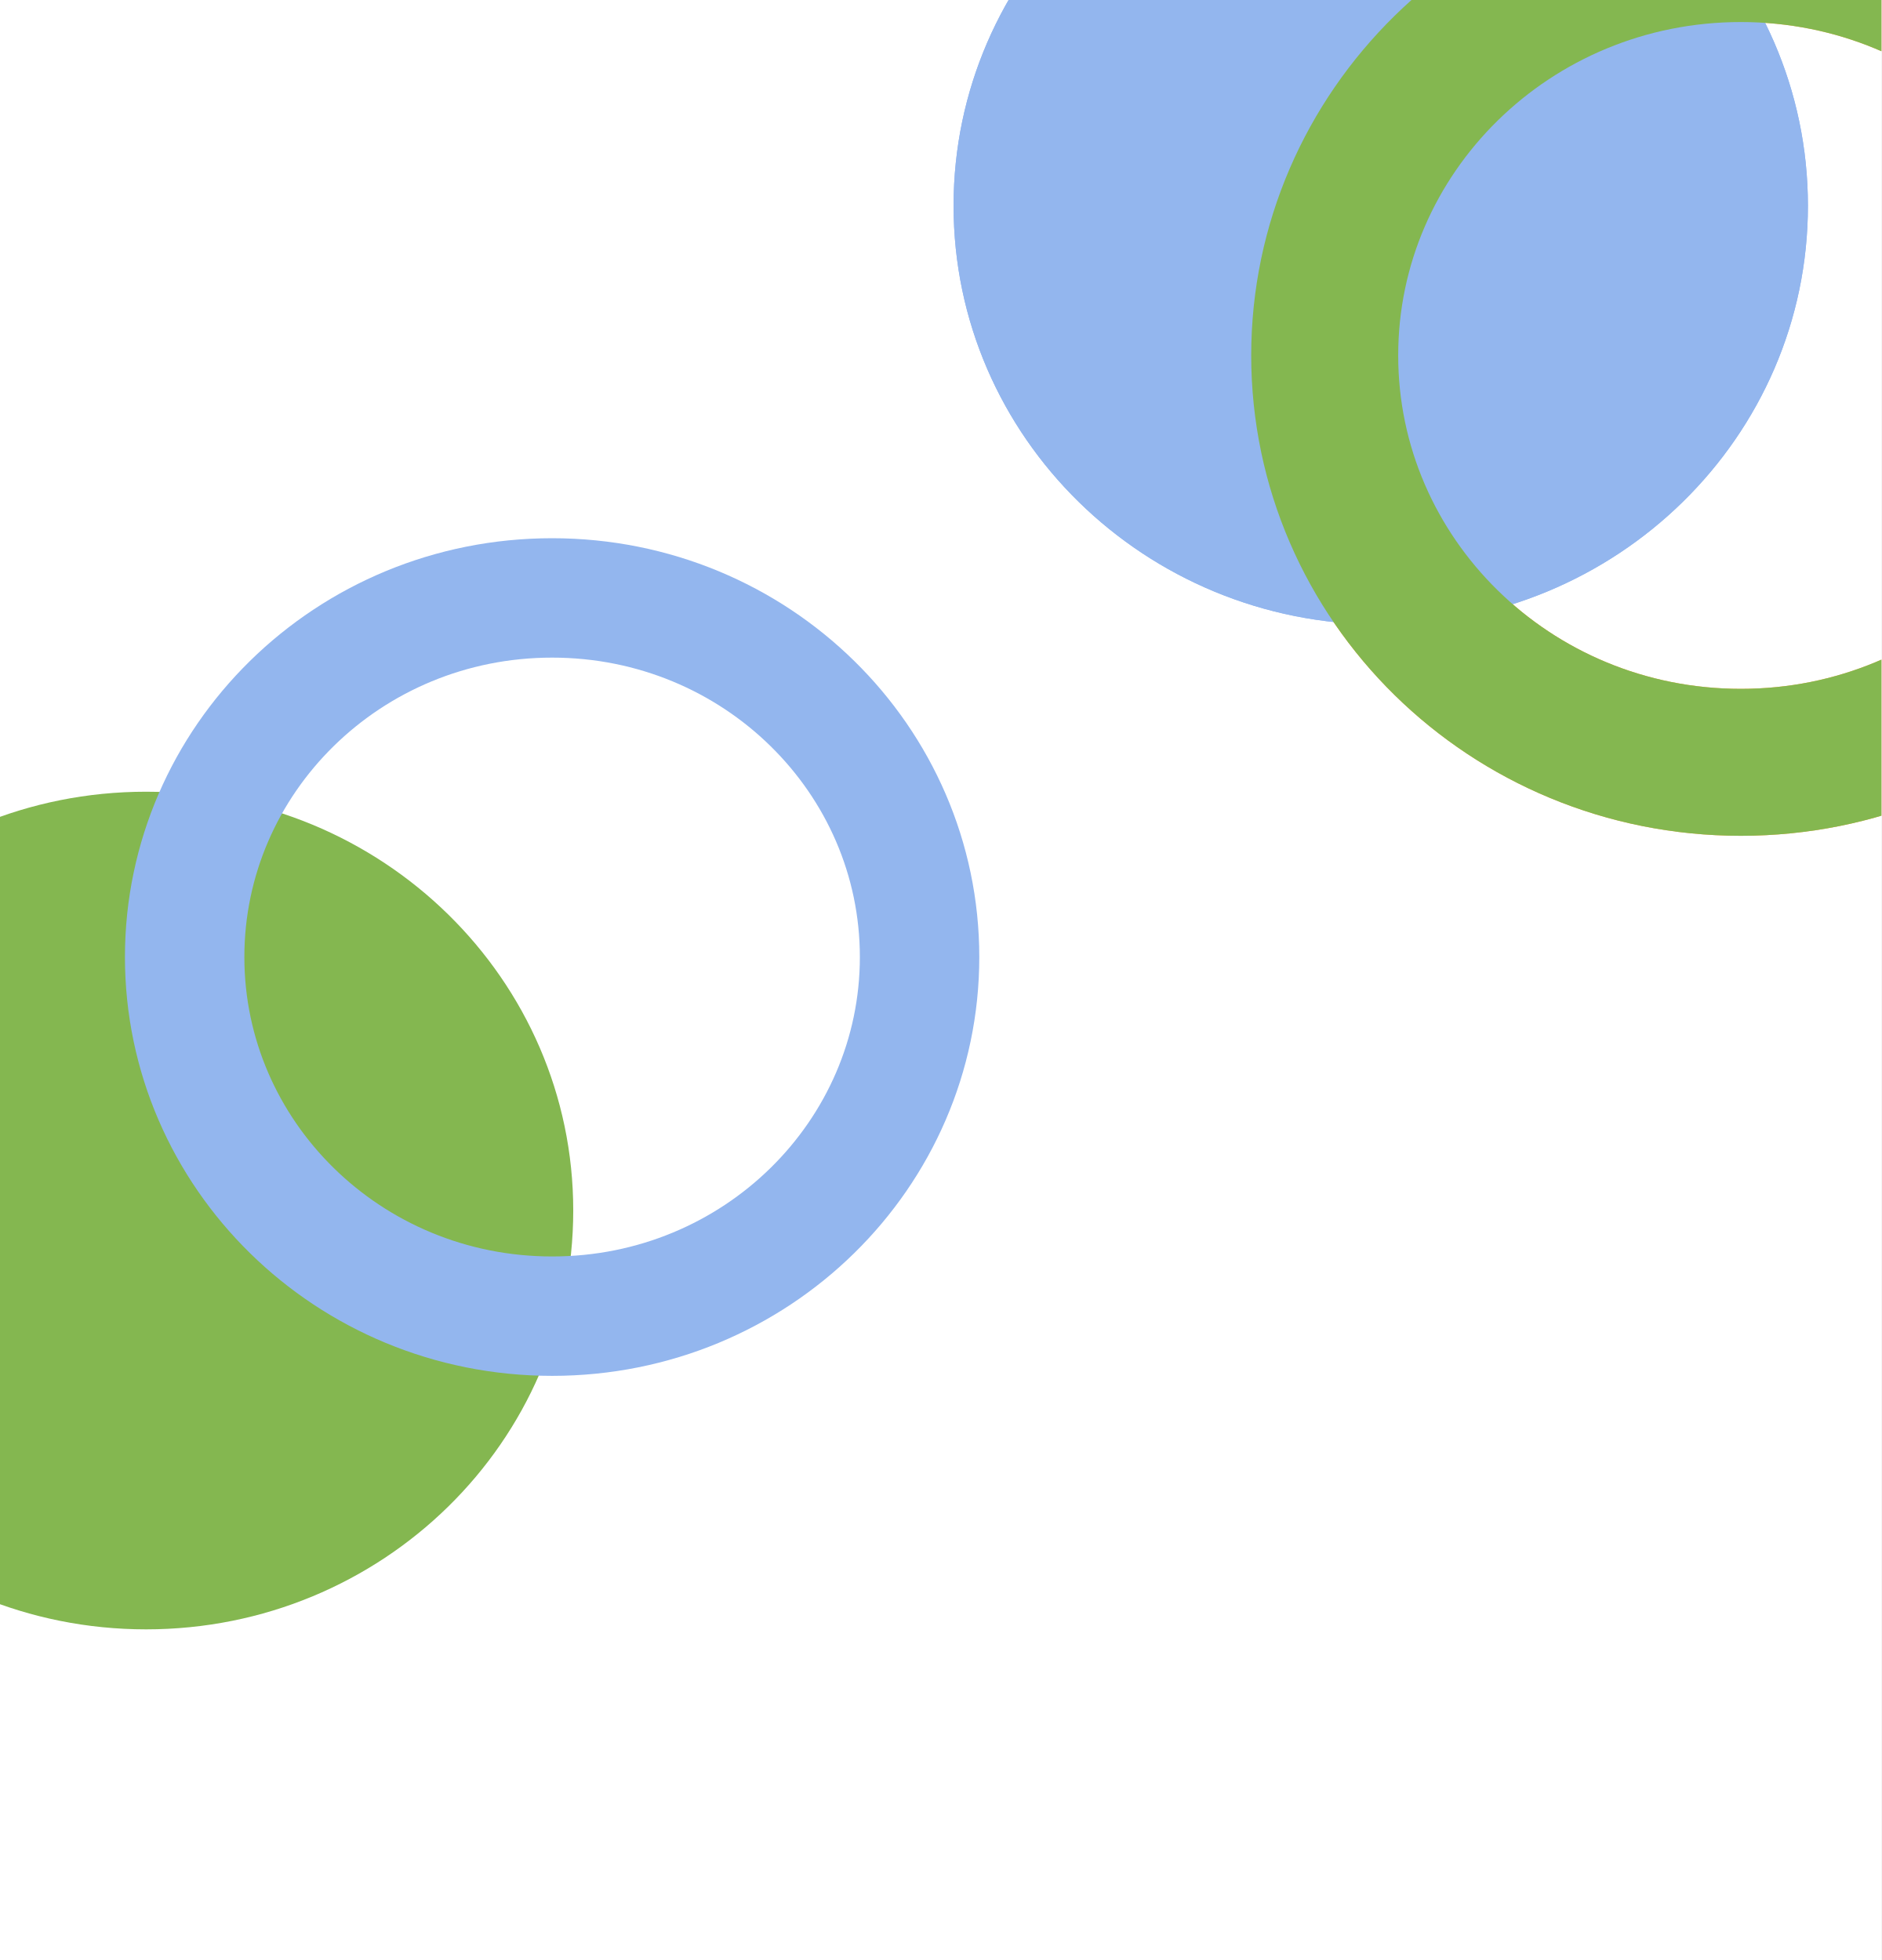
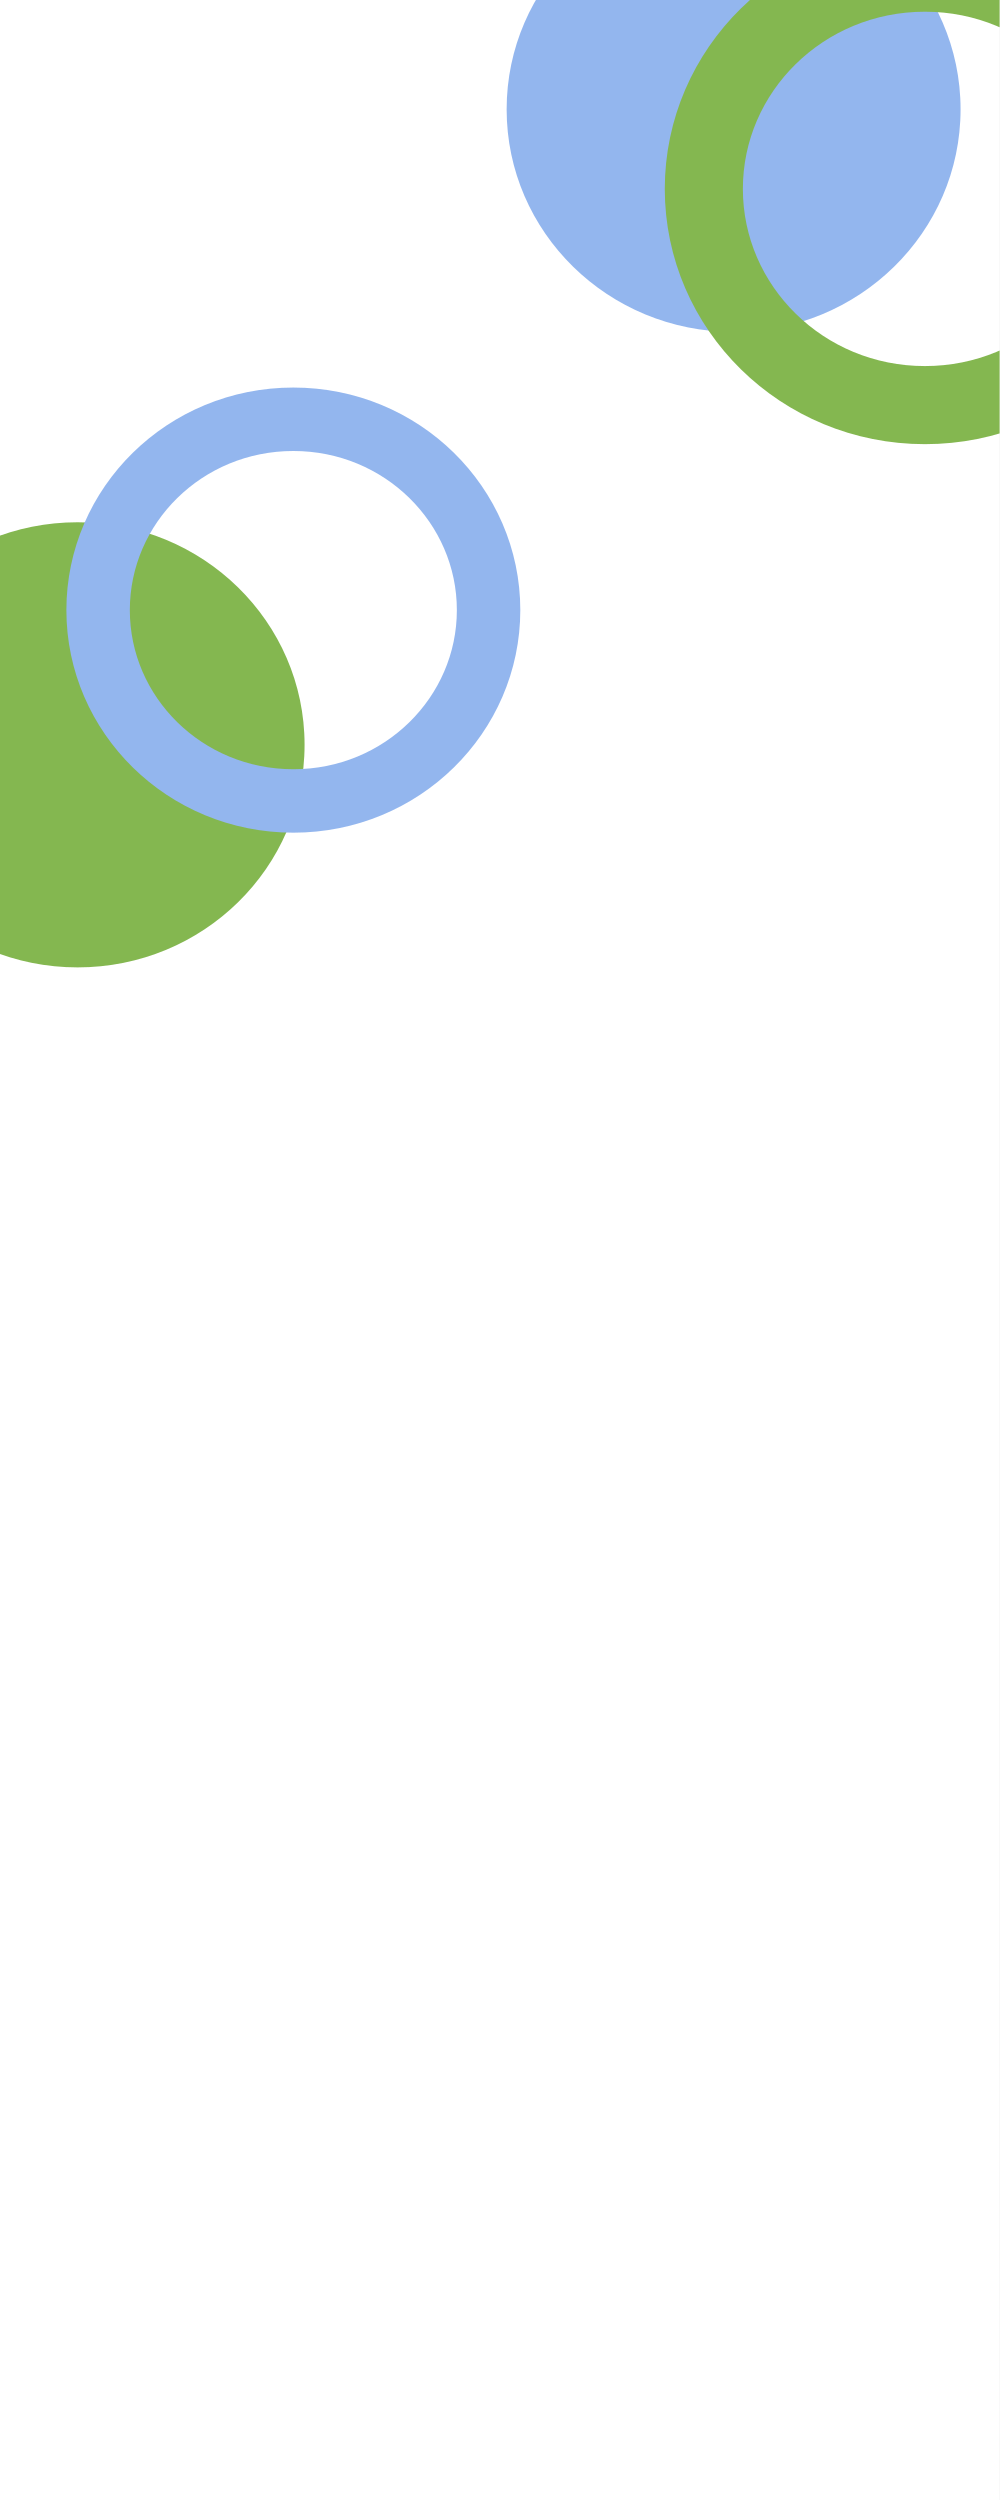
- <svg xmlns="http://www.w3.org/2000/svg" width="1024" height="1067" viewBox="0 0 1024 1067" fill="none">
-   <g clip-path="url(#clip0_275_3)">
-     <rect width="1024" height="1067" fill="white" />
+ <svg xmlns="http://www.w3.org/2000/svg" width="1024" height="2561" viewBox="0 0 1024 2561" fill="none">
+   <g clip-path="url(#clip0_862_67)">
+     <rect width="1024" height="2561" fill="white" />
    <ellipse cx="751.5" cy="112" rx="232.5" ry="228" fill="#93B6EE" />
-     <ellipse cx="79.5" cy="659" rx="232.5" ry="228" fill="#84B750" />
-     <path d="M500.5 521C500.5 628.376 411.559 716.5 300.5 716.5C189.441 716.5 100.5 628.376 100.5 521C100.5 413.624 189.441 325.5 300.5 325.5C411.559 325.5 500.5 413.624 500.5 521Z" stroke="#93B6EE" stroke-width="65" />
-     <path d="M1174 193.5C1174 315.12 1073.31 415 947.5 415C821.69 415 721 315.12 721 193.5C721 71.88 821.69 -28 947.5 -28C1073.31 -28 1174 71.88 1174 193.5Z" stroke="#FFAA47" stroke-width="80" />
-     <path d="M602.047 35.203H599.609C599.516 34.682 599.341 34.224 599.086 33.828C598.831 33.432 598.518 33.096 598.148 32.82C597.779 32.544 597.365 32.336 596.906 32.195C596.453 32.055 595.971 31.984 595.461 31.984C594.539 31.984 593.714 32.216 592.984 32.68C592.26 33.143 591.688 33.823 591.266 34.719C590.849 35.615 590.641 36.708 590.641 38C590.641 39.302 590.849 40.401 591.266 41.297C591.688 42.193 592.263 42.87 592.992 43.328C593.721 43.786 594.542 44.016 595.453 44.016C595.958 44.016 596.438 43.948 596.891 43.812C597.349 43.672 597.763 43.466 598.133 43.195C598.503 42.925 598.815 42.594 599.07 42.203C599.331 41.807 599.51 41.354 599.609 40.844L602.047 40.852C601.917 41.638 601.664 42.362 601.289 43.023C600.919 43.68 600.443 44.247 599.859 44.727C599.281 45.2 598.62 45.568 597.875 45.828C597.13 46.089 596.318 46.219 595.438 46.219C594.052 46.219 592.818 45.891 591.734 45.234C590.651 44.573 589.797 43.628 589.172 42.398C588.552 41.169 588.242 39.703 588.242 38C588.242 36.292 588.555 34.825 589.18 33.602C589.805 32.372 590.659 31.43 591.742 30.773C592.826 30.112 594.057 29.781 595.438 29.781C596.286 29.781 597.078 29.904 597.813 30.148C598.552 30.388 599.216 30.742 599.805 31.211C600.393 31.674 600.88 32.242 601.266 32.914C601.651 33.581 601.911 34.344 602.047 35.203ZM608.24 46.266C607.48 46.266 606.792 46.125 606.178 45.844C605.563 45.557 605.076 45.143 604.717 44.602C604.363 44.06 604.186 43.396 604.186 42.609C604.186 41.932 604.316 41.375 604.576 40.938C604.837 40.5 605.188 40.154 605.631 39.898C606.074 39.643 606.568 39.45 607.115 39.32C607.662 39.19 608.219 39.091 608.787 39.023C609.506 38.94 610.089 38.872 610.537 38.82C610.985 38.763 611.311 38.672 611.514 38.547C611.717 38.422 611.818 38.219 611.818 37.938V37.883C611.818 37.2 611.626 36.672 611.24 36.297C610.86 35.922 610.292 35.734 609.537 35.734C608.751 35.734 608.131 35.909 607.678 36.258C607.23 36.602 606.92 36.984 606.748 37.406L604.553 36.906C604.813 36.177 605.193 35.589 605.693 35.141C606.199 34.688 606.779 34.359 607.436 34.156C608.092 33.948 608.782 33.844 609.506 33.844C609.985 33.844 610.493 33.901 611.029 34.016C611.571 34.125 612.076 34.328 612.545 34.625C613.019 34.922 613.407 35.346 613.709 35.898C614.011 36.445 614.162 37.156 614.162 38.031V46H611.881V44.359H611.787C611.636 44.661 611.41 44.958 611.107 45.25C610.805 45.542 610.417 45.784 609.943 45.977C609.469 46.169 608.902 46.266 608.24 46.266ZM608.748 44.391C609.394 44.391 609.946 44.263 610.404 44.008C610.868 43.753 611.219 43.419 611.459 43.008C611.704 42.591 611.826 42.146 611.826 41.672V40.125C611.743 40.208 611.581 40.286 611.342 40.359C611.107 40.427 610.839 40.487 610.537 40.539C610.235 40.586 609.941 40.63 609.654 40.672C609.368 40.708 609.128 40.74 608.936 40.766C608.482 40.823 608.068 40.919 607.693 41.055C607.324 41.19 607.027 41.385 606.803 41.641C606.584 41.891 606.475 42.224 606.475 42.641C606.475 43.219 606.688 43.656 607.115 43.953C607.542 44.245 608.087 44.391 608.748 44.391ZM621.766 46.234C620.797 46.234 619.932 45.987 619.172 45.492C618.417 44.992 617.823 44.281 617.391 43.359C616.964 42.432 616.75 41.32 616.75 40.023C616.75 38.727 616.966 37.617 617.398 36.695C617.836 35.773 618.435 35.068 619.195 34.578C619.956 34.089 620.818 33.844 621.781 33.844C622.526 33.844 623.125 33.969 623.578 34.219C624.036 34.464 624.391 34.75 624.641 35.078C624.896 35.406 625.094 35.695 625.234 35.945H625.375V30H627.711V46H625.43V44.133H625.234C625.094 44.388 624.891 44.68 624.625 45.008C624.365 45.336 624.005 45.622 623.547 45.867C623.089 46.112 622.495 46.234 621.766 46.234ZM622.281 44.242C622.953 44.242 623.521 44.065 623.984 43.711C624.453 43.352 624.807 42.854 625.047 42.219C625.292 41.583 625.414 40.844 625.414 40C625.414 39.167 625.294 38.438 625.055 37.812C624.815 37.188 624.464 36.7 624 36.352C623.536 36.003 622.964 35.828 622.281 35.828C621.578 35.828 620.992 36.01 620.523 36.375C620.055 36.74 619.701 37.237 619.461 37.867C619.227 38.497 619.109 39.208 619.109 40C619.109 40.802 619.229 41.523 619.469 42.164C619.708 42.805 620.063 43.312 620.531 43.688C621.005 44.057 621.589 44.242 622.281 44.242ZM634.537 46.266C633.777 46.266 633.089 46.125 632.475 45.844C631.86 45.557 631.373 45.143 631.014 44.602C630.66 44.06 630.482 43.396 630.482 42.609C630.482 41.932 630.613 41.375 630.873 40.938C631.133 40.5 631.485 40.154 631.928 39.898C632.37 39.643 632.865 39.45 633.412 39.32C633.959 39.19 634.516 39.091 635.084 39.023C635.803 38.94 636.386 38.872 636.834 38.82C637.282 38.763 637.607 38.672 637.811 38.547C638.014 38.422 638.115 38.219 638.115 37.938V37.883C638.115 37.2 637.923 36.672 637.537 36.297C637.157 35.922 636.589 35.734 635.834 35.734C635.048 35.734 634.428 35.909 633.975 36.258C633.527 36.602 633.217 36.984 633.045 37.406L630.85 36.906C631.11 36.177 631.49 35.589 631.99 35.141C632.495 34.688 633.076 34.359 633.732 34.156C634.389 33.948 635.079 33.844 635.803 33.844C636.282 33.844 636.79 33.901 637.326 34.016C637.868 34.125 638.373 34.328 638.842 34.625C639.316 34.922 639.704 35.346 640.006 35.898C640.308 36.445 640.459 37.156 640.459 38.031V46H638.178V44.359H638.084C637.933 44.661 637.706 44.958 637.404 45.25C637.102 45.542 636.714 45.784 636.24 45.977C635.766 46.169 635.199 46.266 634.537 46.266ZM635.045 44.391C635.691 44.391 636.243 44.263 636.701 44.008C637.165 43.753 637.516 43.419 637.756 43.008C638.001 42.591 638.123 42.146 638.123 41.672V40.125C638.04 40.208 637.878 40.286 637.639 40.359C637.404 40.427 637.136 40.487 636.834 40.539C636.532 40.586 636.238 40.63 635.951 40.672C635.665 40.708 635.425 40.74 635.232 40.766C634.779 40.823 634.365 40.919 633.99 41.055C633.62 41.19 633.324 41.385 633.1 41.641C632.881 41.891 632.771 42.224 632.771 42.641C632.771 43.219 632.985 43.656 633.412 43.953C633.839 44.245 634.383 44.391 635.045 44.391ZM652.563 36.93L650.445 37.305C650.357 37.034 650.216 36.776 650.023 36.531C649.836 36.286 649.581 36.086 649.258 35.93C648.935 35.773 648.531 35.695 648.047 35.695C647.385 35.695 646.833 35.844 646.391 36.141C645.948 36.432 645.727 36.81 645.727 37.273C645.727 37.675 645.875 37.997 646.172 38.242C646.469 38.487 646.948 38.688 647.609 38.844L649.516 39.281C650.62 39.536 651.443 39.93 651.984 40.461C652.526 40.992 652.797 41.682 652.797 42.531C652.797 43.25 652.589 43.891 652.172 44.453C651.76 45.01 651.185 45.448 650.445 45.766C649.711 46.083 648.859 46.242 647.891 46.242C646.547 46.242 645.451 45.956 644.602 45.383C643.753 44.805 643.232 43.984 643.039 42.922L645.297 42.578C645.438 43.167 645.727 43.612 646.164 43.914C646.602 44.211 647.172 44.359 647.875 44.359C648.641 44.359 649.253 44.2 649.711 43.883C650.169 43.56 650.398 43.167 650.398 42.703C650.398 42.328 650.258 42.013 649.977 41.758C649.701 41.503 649.276 41.31 648.703 41.18L646.672 40.734C645.552 40.479 644.724 40.073 644.188 39.516C643.656 38.958 643.391 38.253 643.391 37.398C643.391 36.69 643.589 36.07 643.984 35.539C644.38 35.008 644.927 34.594 645.625 34.297C646.323 33.995 647.122 33.844 648.023 33.844C649.32 33.844 650.341 34.125 651.086 34.688C651.831 35.245 652.323 35.992 652.563 36.93ZM660.967 34V35.875H654.412V34H660.967ZM656.17 31.125H658.506V42.477C658.506 42.93 658.574 43.271 658.709 43.5C658.844 43.724 659.019 43.878 659.232 43.961C659.451 44.039 659.688 44.078 659.943 44.078C660.131 44.078 660.295 44.065 660.436 44.039C660.576 44.013 660.686 43.992 660.764 43.977L661.186 45.906C661.05 45.958 660.857 46.01 660.607 46.062C660.357 46.12 660.045 46.151 659.67 46.156C659.055 46.167 658.482 46.057 657.951 45.828C657.42 45.599 656.99 45.245 656.662 44.766C656.334 44.286 656.17 43.685 656.17 42.961V31.125ZM663.551 46V34H665.809V35.906H665.934C666.152 35.26 666.538 34.753 667.09 34.383C667.647 34.008 668.277 33.82 668.98 33.82C669.126 33.82 669.298 33.825 669.496 33.836C669.699 33.846 669.858 33.859 669.973 33.875V36.109C669.879 36.083 669.712 36.055 669.473 36.023C669.233 35.987 668.993 35.969 668.754 35.969C668.202 35.969 667.71 36.086 667.277 36.32C666.85 36.55 666.512 36.87 666.262 37.281C666.012 37.688 665.887 38.151 665.887 38.672V46H663.551ZM675.379 46.266C674.618 46.266 673.931 46.125 673.316 45.844C672.702 45.557 672.215 45.143 671.855 44.602C671.501 44.06 671.324 43.396 671.324 42.609C671.324 41.932 671.454 41.375 671.715 40.938C671.975 40.5 672.327 40.154 672.77 39.898C673.212 39.643 673.707 39.45 674.254 39.32C674.801 39.19 675.358 39.091 675.926 39.023C676.645 38.94 677.228 38.872 677.676 38.82C678.124 38.763 678.449 38.672 678.652 38.547C678.855 38.422 678.957 38.219 678.957 37.938V37.883C678.957 37.2 678.764 36.672 678.379 36.297C677.999 35.922 677.431 35.734 676.676 35.734C675.889 35.734 675.27 35.909 674.816 36.258C674.368 36.602 674.059 36.984 673.887 37.406L671.691 36.906C671.952 36.177 672.332 35.589 672.832 35.141C673.337 34.688 673.918 34.359 674.574 34.156C675.23 33.948 675.921 33.844 676.645 33.844C677.124 33.844 677.632 33.901 678.168 34.016C678.71 34.125 679.215 34.328 679.684 34.625C680.158 34.922 680.546 35.346 680.848 35.898C681.15 36.445 681.301 37.156 681.301 38.031V46H679.02V44.359H678.926C678.775 44.661 678.548 44.958 678.246 45.25C677.944 45.542 677.556 45.784 677.082 45.977C676.608 46.169 676.04 46.266 675.379 46.266ZM675.887 44.391C676.533 44.391 677.085 44.263 677.543 44.008C678.007 43.753 678.358 43.419 678.598 43.008C678.842 42.591 678.965 42.146 678.965 41.672V40.125C678.882 40.208 678.72 40.286 678.48 40.359C678.246 40.427 677.978 40.487 677.676 40.539C677.374 40.586 677.079 40.63 676.793 40.672C676.507 40.708 676.267 40.74 676.074 40.766C675.621 40.823 675.207 40.919 674.832 41.055C674.462 41.19 674.165 41.385 673.941 41.641C673.723 41.891 673.613 42.224 673.613 42.641C673.613 43.219 673.827 43.656 674.254 43.953C674.681 44.245 675.225 44.391 675.887 44.391ZM684.412 46V34H686.67V35.906H686.795C687.014 35.26 687.399 34.753 687.951 34.383C688.508 34.008 689.139 33.82 689.842 33.82C689.988 33.82 690.16 33.825 690.357 33.836C690.561 33.846 690.719 33.859 690.834 33.875V36.109C690.74 36.083 690.574 36.055 690.334 36.023C690.094 35.987 689.855 35.969 689.615 35.969C689.063 35.969 688.571 36.086 688.139 36.32C687.712 36.55 687.373 36.87 687.123 37.281C686.873 37.688 686.748 38.151 686.748 38.672V46H684.412Z" fill="#353535" />
-     <path d="M587 50.375H603.18V51.875H587V50.375ZM603.178 50.375H670.434V51.875H603.178V50.375ZM670.316 50.375H691.295V51.875H670.316V50.375Z" fill="#353535" />
-     <path d="M716.758 46V30H726.789V32.078H719.172V36.953H726.266V39.023H719.172V43.922H726.883V46H716.758ZM732.162 38.875V46H729.826V34H732.068V35.953H732.217C732.493 35.318 732.925 34.807 733.514 34.422C734.107 34.036 734.855 33.844 735.756 33.844C736.574 33.844 737.29 34.016 737.904 34.359C738.519 34.698 738.995 35.203 739.334 35.875C739.673 36.547 739.842 37.378 739.842 38.367V46H737.506V38.648C737.506 37.779 737.279 37.099 736.826 36.609C736.373 36.115 735.751 35.867 734.959 35.867C734.417 35.867 733.936 35.984 733.514 36.219C733.097 36.453 732.766 36.797 732.521 37.25C732.282 37.698 732.162 38.24 732.162 38.875ZM748.576 34V35.875H742.021V34H748.576ZM743.779 31.125H746.115V42.477C746.115 42.93 746.183 43.271 746.318 43.5C746.454 43.724 746.628 43.878 746.842 43.961C747.061 44.039 747.298 44.078 747.553 44.078C747.74 44.078 747.904 44.065 748.045 44.039C748.186 44.013 748.295 43.992 748.373 43.977L748.795 45.906C748.66 45.958 748.467 46.01 748.217 46.062C747.967 46.12 747.654 46.151 747.279 46.156C746.665 46.167 746.092 46.057 745.561 45.828C745.029 45.599 744.6 45.245 744.271 44.766C743.943 44.286 743.779 43.685 743.779 42.961V31.125ZM751.16 46V34H753.418V35.906H753.543C753.762 35.26 754.147 34.753 754.699 34.383C755.257 34.008 755.887 33.82 756.59 33.82C756.736 33.82 756.908 33.825 757.105 33.836C757.309 33.846 757.467 33.859 757.582 33.875V36.109C757.488 36.083 757.322 36.055 757.082 36.023C756.842 35.987 756.603 35.969 756.363 35.969C755.811 35.969 755.319 36.086 754.887 36.32C754.46 36.55 754.121 36.87 753.871 37.281C753.621 37.688 753.496 38.151 753.496 38.672V46H751.16ZM764.346 46.242C763.163 46.242 762.145 45.99 761.291 45.484C760.442 44.974 759.786 44.258 759.322 43.336C758.864 42.409 758.635 41.323 758.635 40.078C758.635 38.849 758.864 37.766 759.322 36.828C759.786 35.891 760.432 35.159 761.26 34.633C762.093 34.107 763.067 33.844 764.182 33.844C764.859 33.844 765.515 33.956 766.15 34.18C766.786 34.404 767.356 34.755 767.861 35.234C768.367 35.714 768.765 36.336 769.057 37.102C769.348 37.862 769.494 38.786 769.494 39.875V40.703H759.955V38.953H767.205C767.205 38.339 767.08 37.794 766.83 37.32C766.58 36.841 766.229 36.464 765.775 36.188C765.327 35.911 764.801 35.773 764.197 35.773C763.541 35.773 762.968 35.935 762.479 36.258C761.994 36.575 761.619 36.992 761.354 37.508C761.093 38.018 760.963 38.573 760.963 39.172V40.539C760.963 41.341 761.104 42.023 761.385 42.586C761.671 43.148 762.07 43.578 762.58 43.875C763.09 44.167 763.687 44.312 764.369 44.312C764.812 44.312 765.215 44.25 765.58 44.125C765.945 43.995 766.26 43.802 766.525 43.547C766.791 43.292 766.994 42.977 767.135 42.602L769.346 43C769.169 43.651 768.851 44.221 768.393 44.711C767.939 45.195 767.369 45.573 766.682 45.844C765.999 46.109 765.221 46.242 764.346 46.242Z" fill="#353535" />
-     <path d="M800.859 18.631C804.094 18.631 806.717 17.538 806.717 16.19C806.717 14.842 804.094 13.749 800.859 13.749C797.623 13.749 795 14.842 795 16.19C795 17.538 797.623 18.631 800.859 18.631Z" stroke="#353535" stroke-width="2" stroke-linecap="round" stroke-linejoin="round" />
-     <path d="M808.182 19.241L804.996 17.914" stroke="#353535" stroke-width="2" stroke-linecap="round" stroke-linejoin="round" />
-     <ellipse cx="751.5" cy="112" rx="232.5" ry="228" fill="#93B6EE" />
+     <ellipse cx="79.5" cy="763" rx="232.5" ry="228" fill="#84B750" />
+     <path d="M500.5 625C500.5 732.376 411.559 820.5 300.5 820.5C189.441 820.5 100.5 732.376 100.5 625C100.5 517.624 189.441 429.5 300.5 429.5C411.559 429.5 500.5 517.624 500.5 625Z" stroke="#93B6EE" stroke-width="65" />
    <path d="M1174 193.5C1174 315.12 1073.31 415 947.5 415C821.69 415 721 315.12 721 193.5C721 71.88 821.69 -28 947.5 -28C1073.31 -28 1174 71.88 1174 193.5Z" stroke="#84B750" stroke-width="80" />
  </g>
  <defs>
-     <clipPath id="clip0_275_3">
-       <rect width="1024" height="1067" fill="white" />
+     <clipPath id="clip0_862_67">
+       <rect width="1024" height="2561" fill="white" />
    </clipPath>
  </defs>
</svg>
